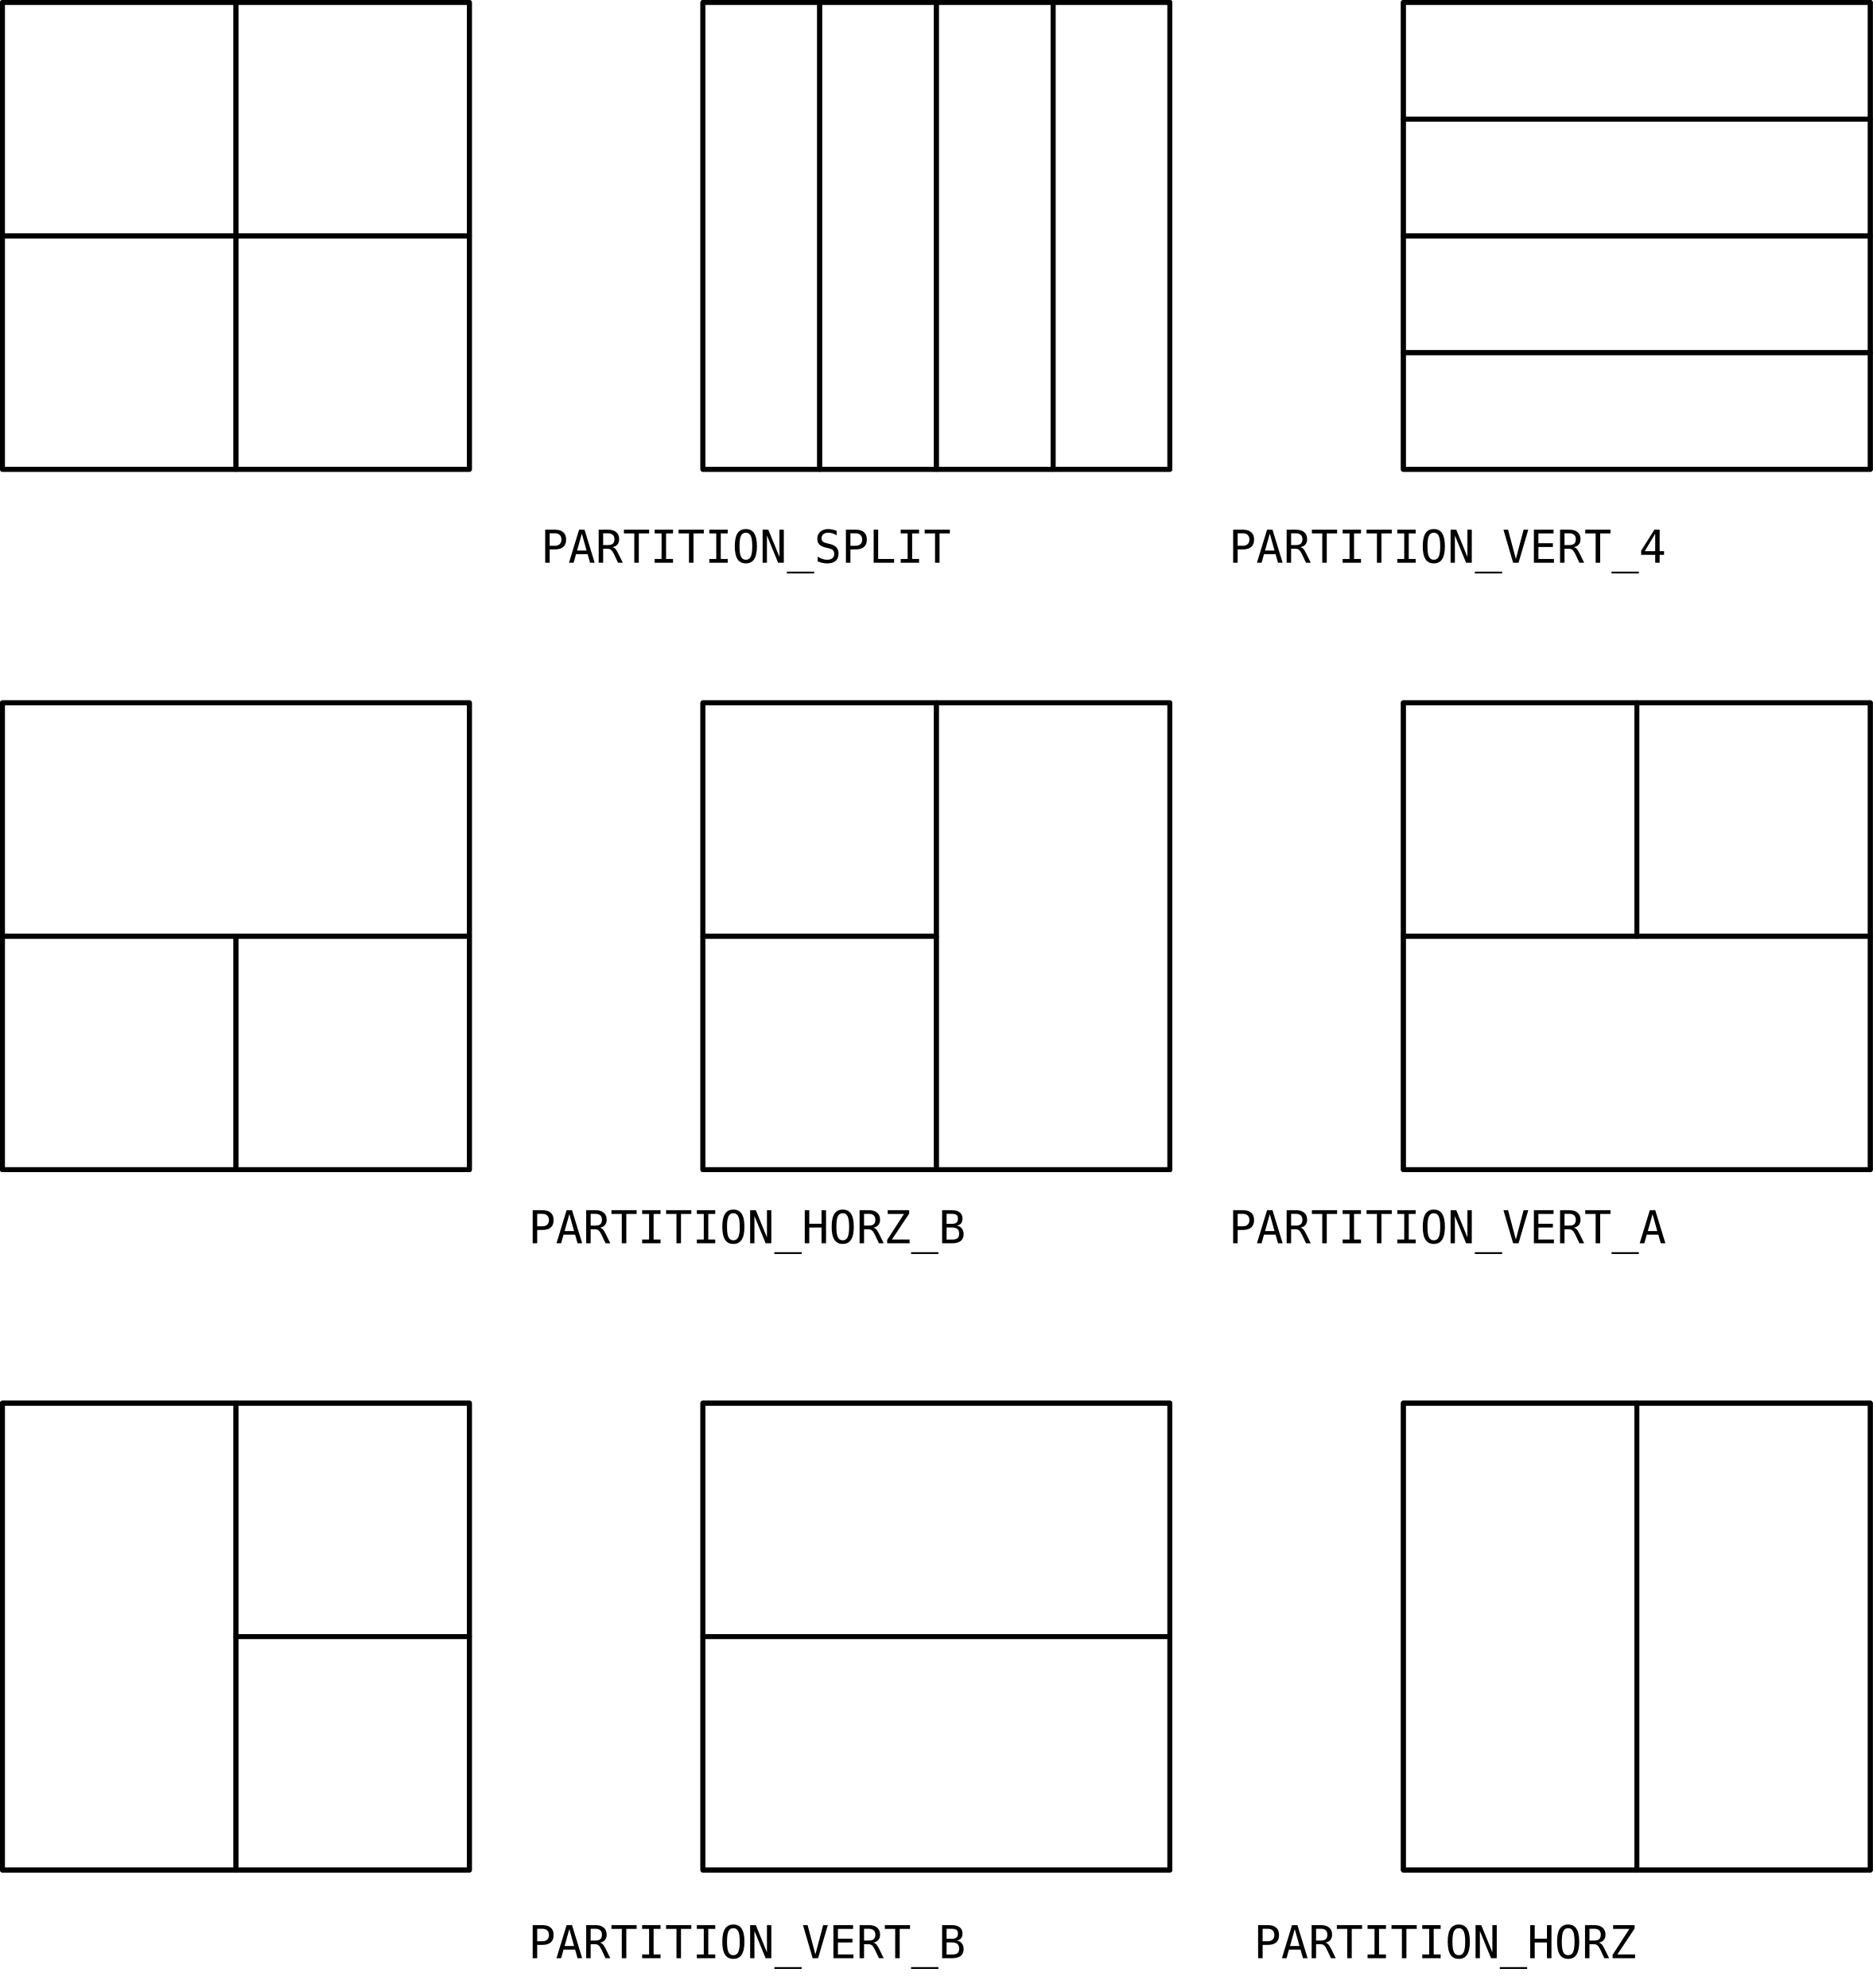
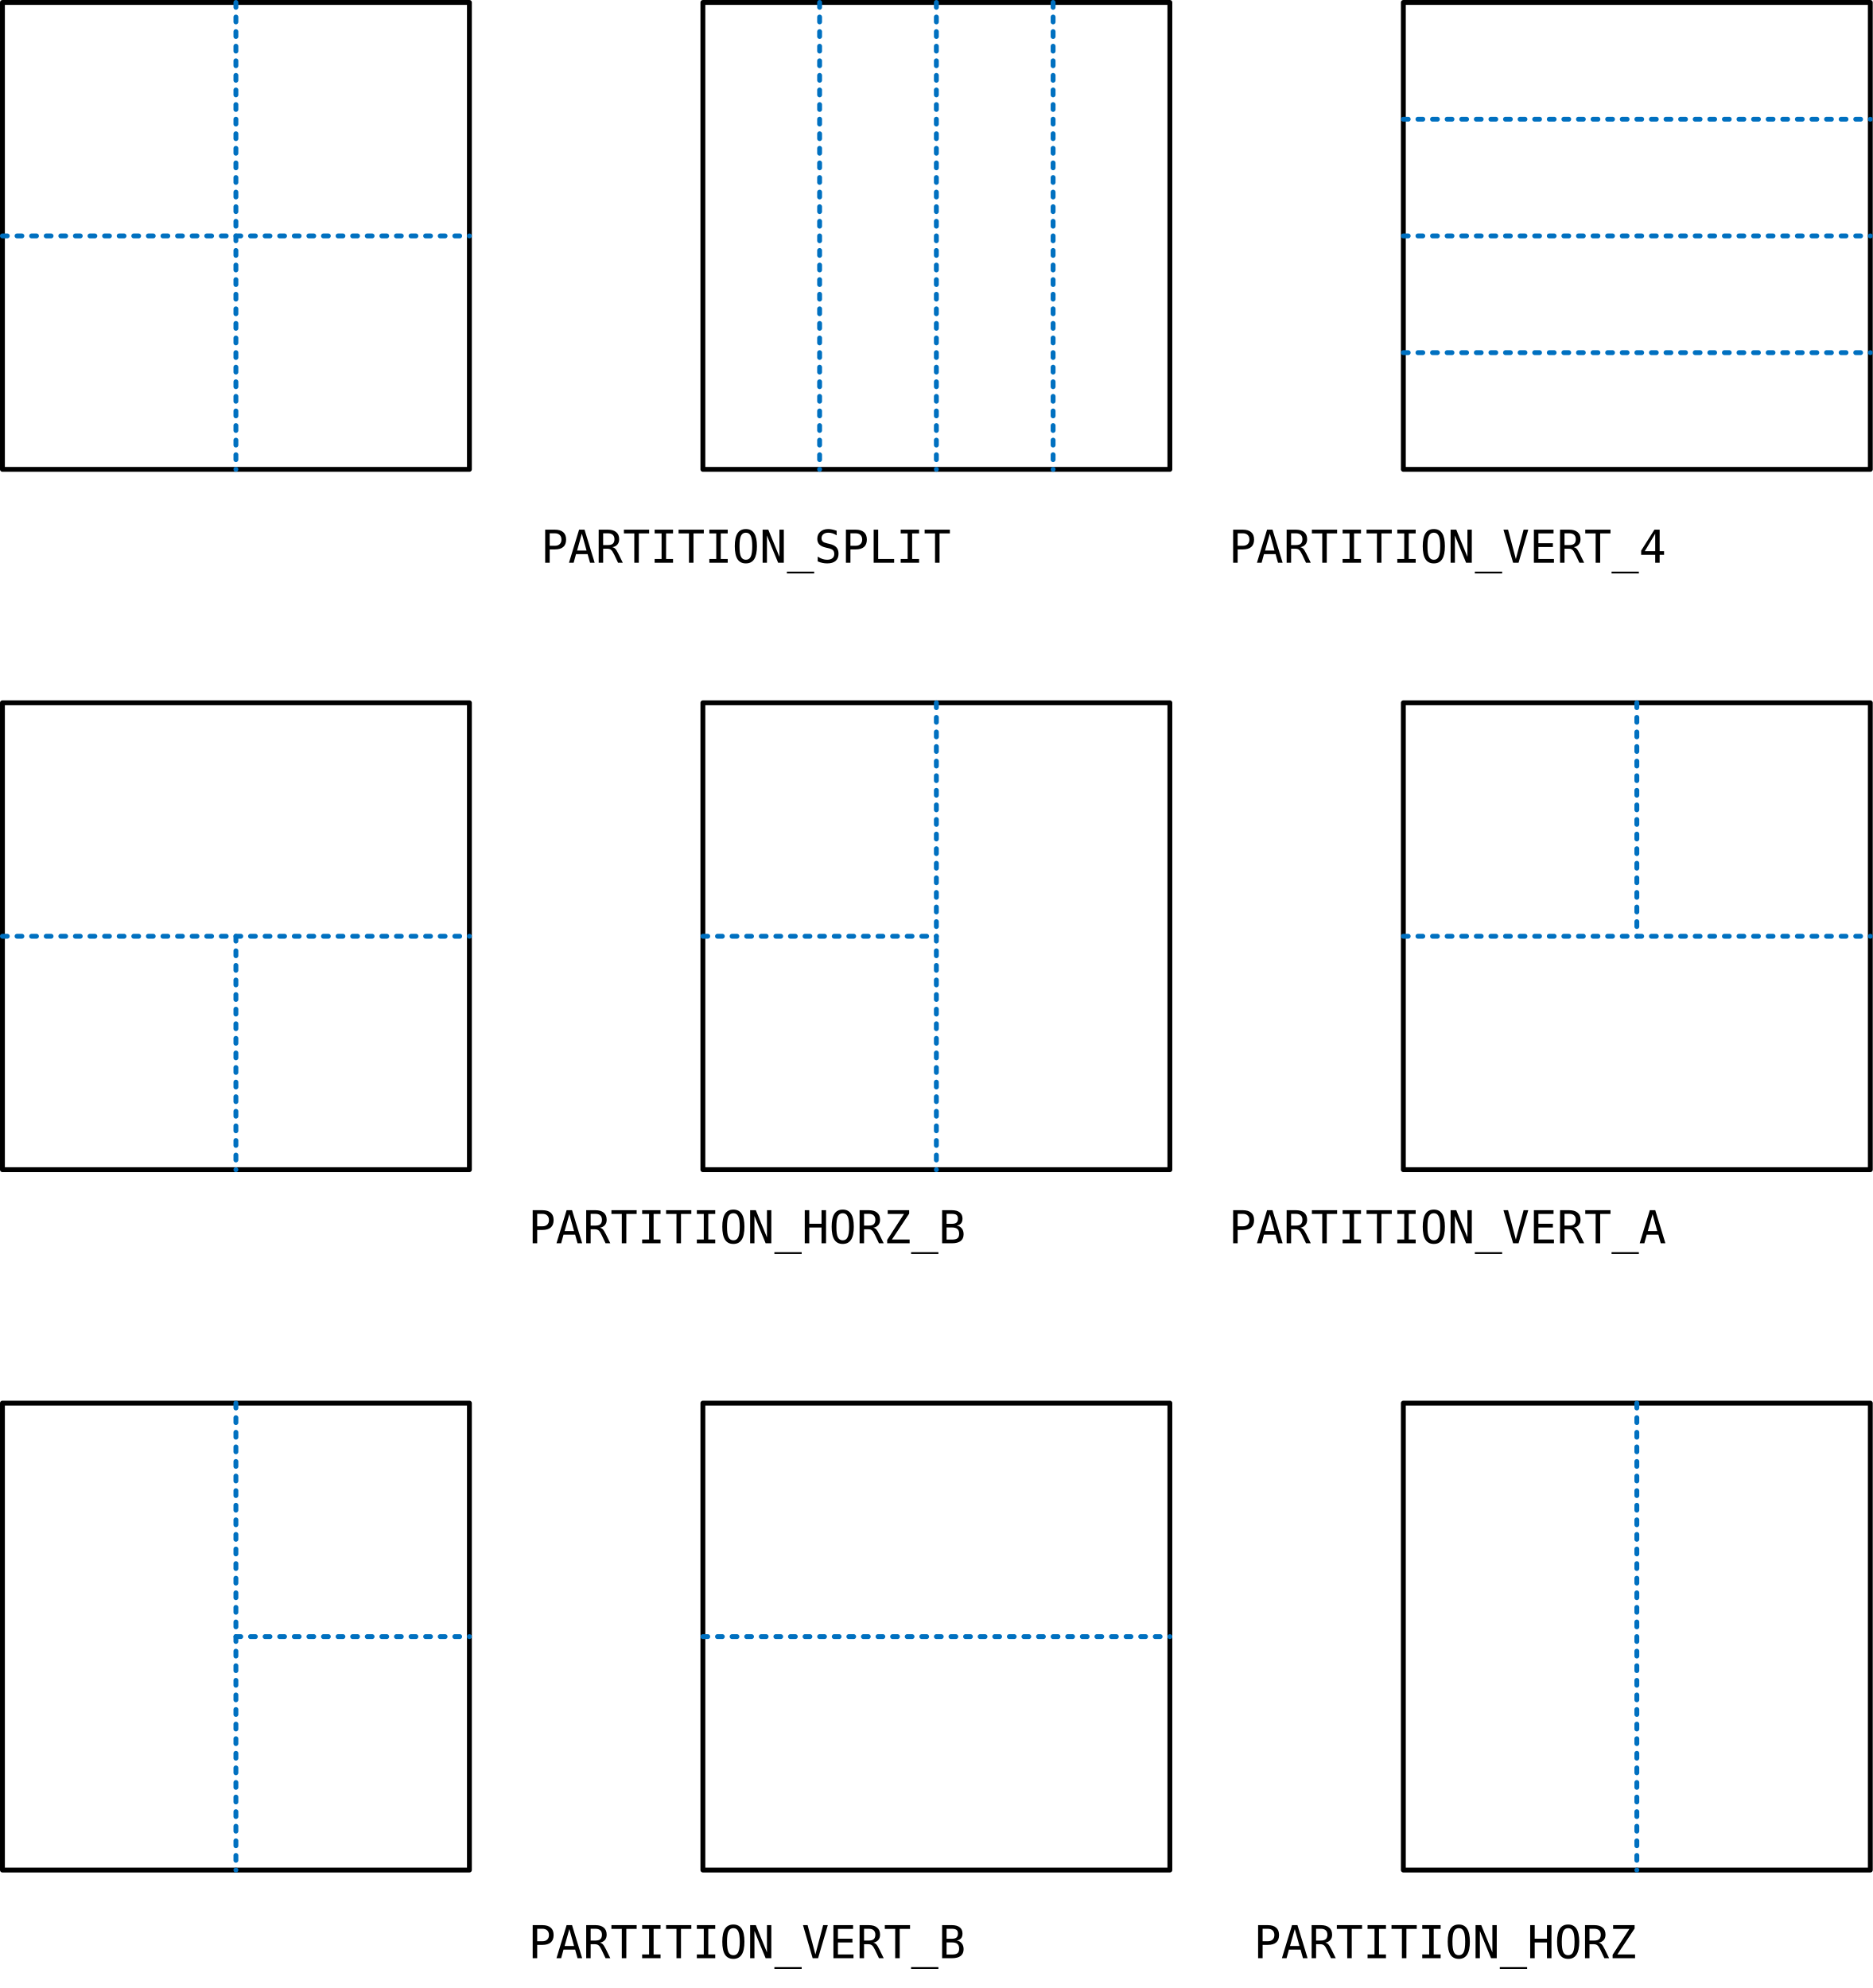
- <svg xmlns="http://www.w3.org/2000/svg" xmlns:ns1="http://schemas.microsoft.com/visio/2003/SVGExtensions/" width="8.021in" height="8.516in" viewBox="0 0 577.5 613.125" xml:space="preserve" color-interpolation-filters="sRGB" class="st5">
+ <svg xmlns="http://www.w3.org/2000/svg" xmlns:ns1="http://schemas.microsoft.com/visio/2003/SVGExtensions/" width="8.021in" height="8.516in" viewBox="0 0 577.5 613.125" xml:space="preserve" color-interpolation-filters="sRGB" class="st6">
  <ns1:documentProperties ns1:langID="1033" ns1:viewMarkup="false" />
  <style type="text/css">
	
		.st1 {fill:none;stroke:#000000;stroke-linecap:round;stroke-linejoin:round;stroke-width:1.5}
		.st2 {fill:none;stroke:none;stroke-linecap:round;stroke-linejoin:round;stroke-width:0.75}
		.st3 {fill:#000000;font-family:Consolas;font-size:1.167em}
		.st4 {font-size:1em}
- 		.st5 {fill:none;fill-rule:evenodd;font-size:12px;overflow:visible;stroke-linecap:square;stroke-miterlimit:3}
+ 		.st5 {stroke:#0070c0;stroke-dasharray:1.5,3;stroke-linecap:round;stroke-linejoin:round;stroke-width:1.5}
+ 		.st6 {fill:none;fill-rule:evenodd;font-size:12px;overflow:visible;stroke-linecap:square;stroke-miterlimit:3}
	
	</style>
  <g ns1:mID="0" ns1:index="1" ns1:groupContext="foregroundPage">
    <ns1:pageProperties ns1:drawingScale="1" ns1:pageScale="1" ns1:drawingUnits="19" ns1:shadowOffsetX="9" ns1:shadowOffsetY="-9" />
    <g id="shape1-1" ns1:mID="1" ns1:groupContext="shape" transform="translate(0.75,-468.375)">
      <ns1:userDefs>
        <ns1:ud ns1:nameU="visVersion" ns1:val="VT0(15):26" />
      </ns1:userDefs>
      <rect x="0" y="469.125" width="144" height="144" class="st1" />
    </g>
-     <g id="shape2-3" ns1:mID="2" ns1:groupContext="shape" transform="translate(0.75,-540.375)">
-       <ns1:userDefs>
-         <ns1:ud ns1:nameU="visVersion" ns1:val="VT0(15):26" />
-       </ns1:userDefs>
-       <rect x="0" y="541.125" width="72" height="72" class="st1" />
-     </g>
-     <g id="shape3-5" ns1:mID="3" ns1:groupContext="shape" transform="translate(72.75,-540.375)">
-       <ns1:userDefs>
-         <ns1:ud ns1:nameU="visVersion" ns1:val="VT0(15):26" />
-       </ns1:userDefs>
-       <rect x="0" y="541.125" width="72" height="72" class="st1" />
-     </g>
-     <g id="shape4-7" ns1:mID="4" ns1:groupContext="shape" transform="translate(0.75,-468.375)">
-       <ns1:userDefs>
-         <ns1:ud ns1:nameU="visVersion" ns1:val="VT0(15):26" />
-       </ns1:userDefs>
-       <rect x="0" y="541.125" width="72" height="72" class="st1" />
-     </g>
-     <g id="shape5-9" ns1:mID="5" ns1:groupContext="shape" transform="translate(72.75,-468.375)">
-       <ns1:userDefs>
-         <ns1:ud ns1:nameU="visVersion" ns1:val="VT0(15):26" />
-       </ns1:userDefs>
-       <rect x="0" y="541.125" width="72" height="72" class="st1" />
-     </g>
-     <g id="shape6-11" ns1:mID="6" ns1:groupContext="shape" transform="translate(216.75,-468.375)">
+     <g id="shape6-3" ns1:mID="6" ns1:groupContext="shape" transform="translate(216.75,-468.375)">
      <ns1:userDefs>
        <ns1:ud ns1:nameU="visVersion" ns1:val="VT0(15):26" />
      </ns1:userDefs>
      <rect x="0" y="469.125" width="144" height="144" class="st1" />
    </g>
-     <g id="shape11-13" ns1:mID="11" ns1:groupContext="shape" transform="translate(216.75,-468.375)">
-       <ns1:userDefs>
-         <ns1:ud ns1:nameU="visVersion" ns1:val="VT0(15):26" />
-       </ns1:userDefs>
-       <rect x="0" y="469.125" width="36" height="144" class="st1" />
-     </g>
-     <g id="shape12-15" ns1:mID="12" ns1:groupContext="shape" transform="translate(252.75,-468.375)">
-       <ns1:userDefs>
-         <ns1:ud ns1:nameU="visVersion" ns1:val="VT0(15):26" />
-       </ns1:userDefs>
-       <rect x="0" y="469.125" width="36" height="144" class="st1" />
-     </g>
-     <g id="shape13-17" ns1:mID="13" ns1:groupContext="shape" transform="translate(288.75,-468.375)">
-       <ns1:userDefs>
-         <ns1:ud ns1:nameU="visVersion" ns1:val="VT0(15):26" />
-       </ns1:userDefs>
-       <rect x="0" y="469.125" width="36" height="144" class="st1" />
-     </g>
-     <g id="shape14-19" ns1:mID="14" ns1:groupContext="shape" transform="translate(324.75,-468.375)">
-       <ns1:userDefs>
-         <ns1:ud ns1:nameU="visVersion" ns1:val="VT0(15):26" />
-       </ns1:userDefs>
-       <rect x="0" y="469.125" width="36" height="144" class="st1" />
-     </g>
-     <g id="shape15-21" ns1:mID="15" ns1:groupContext="shape" transform="translate(432.75,-468.375)">
+     <g id="shape15-5" ns1:mID="15" ns1:groupContext="shape" transform="translate(432.75,-468.375)">
      <ns1:userDefs>
        <ns1:ud ns1:nameU="visVersion" ns1:val="VT0(15):26" />
      </ns1:userDefs>
      <rect x="0" y="469.125" width="144" height="144" class="st1" />
    </g>
-     <g id="shape16-23" ns1:mID="16" ns1:groupContext="shape" transform="translate(432.75,-576.375)">
-       <ns1:userDefs>
-         <ns1:ud ns1:nameU="visVersion" ns1:val="VT0(15):26" />
-       </ns1:userDefs>
-       <rect x="0" y="577.125" width="144" height="36" class="st1" />
-     </g>
-     <g id="shape20-25" ns1:mID="20" ns1:groupContext="shape" transform="translate(432.75,-540.375)">
-       <ns1:userDefs>
-         <ns1:ud ns1:nameU="visVersion" ns1:val="VT0(15):26" />
-       </ns1:userDefs>
-       <rect x="0" y="577.125" width="144" height="36" class="st1" />
-     </g>
-     <g id="shape21-27" ns1:mID="21" ns1:groupContext="shape" transform="translate(432.75,-504.375)">
-       <ns1:userDefs>
-         <ns1:ud ns1:nameU="visVersion" ns1:val="VT0(15):26" />
-       </ns1:userDefs>
-       <rect x="0" y="577.125" width="144" height="36" class="st1" />
-     </g>
-     <g id="shape22-29" ns1:mID="22" ns1:groupContext="shape" transform="translate(432.75,-468.375)">
-       <ns1:userDefs>
-         <ns1:ud ns1:nameU="visVersion" ns1:val="VT0(15):26" />
-       </ns1:userDefs>
-       <rect x="0" y="577.125" width="144" height="36" class="st1" />
-     </g>
-     <g id="shape24-31" ns1:mID="24" ns1:groupContext="shape" transform="translate(0.75,-252.375)">
+     <g id="shape24-7" ns1:mID="24" ns1:groupContext="shape" transform="translate(0.75,-252.375)">
      <ns1:userDefs>
        <ns1:ud ns1:nameU="visVersion" ns1:val="VT0(15):26" />
      </ns1:userDefs>
      <rect x="0" y="469.125" width="144" height="144" class="st1" />
    </g>
-     <g id="shape27-33" ns1:mID="27" ns1:groupContext="shape" transform="translate(0.75,-252.375)">
-       <ns1:userDefs>
-         <ns1:ud ns1:nameU="visVersion" ns1:val="VT0(15):26" />
-       </ns1:userDefs>
-       <rect x="0" y="541.125" width="72" height="72" class="st1" />
-     </g>
-     <g id="shape28-35" ns1:mID="28" ns1:groupContext="shape" transform="translate(72.75,-252.375)">
-       <ns1:userDefs>
-         <ns1:ud ns1:nameU="visVersion" ns1:val="VT0(15):26" />
-       </ns1:userDefs>
-       <rect x="0" y="541.125" width="72" height="72" class="st1" />
-     </g>
-     <g id="shape29-37" ns1:mID="29" ns1:groupContext="shape" transform="translate(0.75,-324.375)">
-       <ns1:userDefs>
-         <ns1:ud ns1:nameU="visVersion" ns1:val="VT0(15):26" />
-       </ns1:userDefs>
-       <rect x="0" y="541.125" width="144" height="72" class="st1" />
-     </g>
-     <g id="shape30-39" ns1:mID="30" ns1:groupContext="shape" transform="translate(216.75,-252.375)">
+     <g id="shape30-9" ns1:mID="30" ns1:groupContext="shape" transform="translate(216.75,-252.375)">
      <ns1:userDefs>
        <ns1:ud ns1:nameU="visVersion" ns1:val="VT0(15):26" />
      </ns1:userDefs>
      <rect x="0" y="469.125" width="144" height="144" class="st1" />
    </g>
-     <g id="shape31-41" ns1:mID="31" ns1:groupContext="shape" transform="translate(216.75,-324.375)">
-       <ns1:userDefs>
-         <ns1:ud ns1:nameU="visVersion" ns1:val="VT0(15):26" />
-       </ns1:userDefs>
-       <rect x="0" y="541.125" width="72" height="72" class="st1" />
-     </g>
-     <g id="shape32-43" ns1:mID="32" ns1:groupContext="shape" transform="translate(216.75,-252.375)">
-       <ns1:userDefs>
-         <ns1:ud ns1:nameU="visVersion" ns1:val="VT0(15):26" />
-       </ns1:userDefs>
-       <rect x="0" y="541.125" width="72" height="72" class="st1" />
-     </g>
-     <g id="shape33-45" ns1:mID="33" ns1:groupContext="shape" transform="translate(288.75,-252.375)">
-       <ns1:userDefs>
-         <ns1:ud ns1:nameU="visVersion" ns1:val="VT0(15):26" />
-       </ns1:userDefs>
-       <rect x="0" y="469.125" width="72" height="144" class="st1" />
-     </g>
-     <g id="shape34-47" ns1:mID="34" ns1:groupContext="shape" transform="translate(432.75,-252.375)">
+     <g id="shape34-11" ns1:mID="34" ns1:groupContext="shape" transform="translate(432.75,-252.375)">
      <ns1:userDefs>
        <ns1:ud ns1:nameU="visVersion" ns1:val="VT0(15):26" />
      </ns1:userDefs>
      <rect x="0" y="469.125" width="144" height="144" class="st1" />
    </g>
-     <g id="shape35-49" ns1:mID="35" ns1:groupContext="shape" transform="translate(432.75,-324.375)">
-       <ns1:userDefs>
-         <ns1:ud ns1:nameU="visVersion" ns1:val="VT0(15):26" />
-       </ns1:userDefs>
-       <rect x="0" y="541.125" width="72" height="72" class="st1" />
-     </g>
-     <g id="shape36-51" ns1:mID="36" ns1:groupContext="shape" transform="translate(504.75,-324.375)">
-       <ns1:userDefs>
-         <ns1:ud ns1:nameU="visVersion" ns1:val="VT0(15):26" />
-       </ns1:userDefs>
-       <rect x="0" y="541.125" width="72" height="72" class="st1" />
-     </g>
-     <g id="shape37-53" ns1:mID="37" ns1:groupContext="shape" transform="translate(432.75,-252.375)">
-       <ns1:userDefs>
-         <ns1:ud ns1:nameU="visVersion" ns1:val="VT0(15):26" />
-       </ns1:userDefs>
-       <rect x="0" y="541.125" width="144" height="72" class="st1" />
-     </g>
-     <g id="shape38-55" ns1:mID="38" ns1:groupContext="shape" transform="translate(0.75,-36.375)">
+     <g id="shape38-13" ns1:mID="38" ns1:groupContext="shape" transform="translate(0.75,-36.375)">
      <ns1:userDefs>
        <ns1:ud ns1:nameU="visVersion" ns1:val="VT0(15):26" />
      </ns1:userDefs>
      <rect x="0" y="469.125" width="144" height="144" class="st1" />
    </g>
-     <g id="shape39-57" ns1:mID="39" ns1:groupContext="shape" transform="translate(72.75,-36.375)">
-       <ns1:userDefs>
-         <ns1:ud ns1:nameU="visVersion" ns1:val="VT0(15):26" />
-       </ns1:userDefs>
-       <rect x="0" y="541.125" width="72" height="72" class="st1" />
-     </g>
-     <g id="shape40-59" ns1:mID="40" ns1:groupContext="shape" transform="translate(72.75,-108.375)">
-       <ns1:userDefs>
-         <ns1:ud ns1:nameU="visVersion" ns1:val="VT0(15):26" />
-       </ns1:userDefs>
-       <rect x="0" y="541.125" width="72" height="72" class="st1" />
-     </g>
-     <g id="shape41-61" ns1:mID="41" ns1:groupContext="shape" transform="translate(0.75,-36.375)">
-       <ns1:userDefs>
-         <ns1:ud ns1:nameU="visVersion" ns1:val="VT0(15):26" />
-       </ns1:userDefs>
-       <rect x="0" y="469.125" width="72" height="144" class="st1" />
-     </g>
-     <g id="shape42-63" ns1:mID="42" ns1:groupContext="shape" transform="translate(216.75,-36.375)">
+     <g id="shape42-15" ns1:mID="42" ns1:groupContext="shape" transform="translate(216.75,-36.375)">
      <ns1:userDefs>
        <ns1:ud ns1:nameU="visVersion" ns1:val="VT0(15):26" />
      </ns1:userDefs>
      <rect x="0" y="469.125" width="144" height="144" class="st1" />
    </g>
-     <g id="shape45-65" ns1:mID="45" ns1:groupContext="shape" transform="translate(216.75,-108.375)">
-       <ns1:userDefs>
-         <ns1:ud ns1:nameU="visVersion" ns1:val="VT0(15):26" />
-       </ns1:userDefs>
-       <rect x="0" y="541.125" width="144" height="72" class="st1" />
-     </g>
-     <g id="shape46-67" ns1:mID="46" ns1:groupContext="shape" transform="translate(216.75,-36.375)">
-       <ns1:userDefs>
-         <ns1:ud ns1:nameU="visVersion" ns1:val="VT0(15):26" />
-       </ns1:userDefs>
-       <rect x="0" y="541.125" width="144" height="72" class="st1" />
-     </g>
-     <g id="shape47-69" ns1:mID="47" ns1:groupContext="shape" transform="translate(432.75,-36.375)">
+     <g id="shape47-17" ns1:mID="47" ns1:groupContext="shape" transform="translate(432.75,-36.375)">
      <ns1:userDefs>
        <ns1:ud ns1:nameU="visVersion" ns1:val="VT0(15):26" />
      </ns1:userDefs>
      <rect x="0" y="469.125" width="144" height="144" class="st1" />
    </g>
-     <g id="shape48-71" ns1:mID="48" ns1:groupContext="shape" transform="translate(432.75,-36.375)">
-       <ns1:userDefs>
-         <ns1:ud ns1:nameU="visVersion" ns1:val="VT0(15):26" />
-       </ns1:userDefs>
-       <rect x="0" y="469.125" width="72" height="144" class="st1" />
-     </g>
-     <g id="shape49-73" ns1:mID="49" ns1:groupContext="shape" transform="translate(504.75,-36.375)">
-       <ns1:userDefs>
-         <ns1:ud ns1:nameU="visVersion" ns1:val="VT0(15):26" />
-       </ns1:userDefs>
-       <rect x="0" y="469.125" width="72" height="144" class="st1" />
-     </g>
-     <g id="shape50-75" ns1:mID="50" ns1:groupContext="shape" transform="translate(0.75,-436.875)">
+     <g id="shape50-19" ns1:mID="50" ns1:groupContext="shape" transform="translate(0.75,-436.875)">
      <ns1:textBlock ns1:margins="rect(4,4,4,4)" />
      <ns1:textRect cx="72" cy="599.625" width="144.01" height="27" />
      <rect x="0" y="586.125" width="144" height="27" class="st2" />
      <text x="14.27" y="610.43" class="st3" ns1:langID="1033">
        <ns1:paragraph ns1:horizAlign="1" />
        <ns1:tabList />PARTITION_SPLIT</text>
    </g>
-     <g id="shape51-78" ns1:mID="51" ns1:groupContext="shape" transform="translate(216.75,-436.875)">
+     <g id="shape51-22" ns1:mID="51" ns1:groupContext="shape" transform="translate(216.75,-436.875)">
      <ns1:textBlock ns1:margins="rect(4,4,4,4)" />
      <ns1:textRect cx="72" cy="599.625" width="144.01" height="27" />
      <rect x="0" y="586.125" width="144" height="27" class="st2" />
      <text x="10.42" y="610.43" class="st3" ns1:langID="1033">
        <ns1:paragraph ns1:horizAlign="1" />
        <ns1:tabList />PARTITION_VERT_4</text>
    </g>
-     <g id="shape52-81" ns1:mID="52" ns1:groupContext="shape" transform="translate(432.75,-436.875)">
+     <g id="shape52-25" ns1:mID="52" ns1:groupContext="shape" transform="translate(432.75,-436.875)">
      <ns1:textBlock ns1:margins="rect(4,4,4,4)" />
      <ns1:textRect cx="72" cy="599.625" width="144.01" height="27" />
      <rect x="0" y="586.125" width="144" height="27" class="st2" />
      <text x="10.42" y="610.43" class="st3" ns1:langID="1033">
        <ns1:paragraph ns1:horizAlign="1" />
        <ns1:tabList />PARTITION_HORZ_4</text>
    </g>
-     <g id="shape60-84" ns1:mID="60" ns1:groupContext="shape" transform="translate(0.75,-220.875)">
+     <g id="shape60-28" ns1:mID="60" ns1:groupContext="shape" transform="translate(0.75,-220.875)">
      <ns1:textBlock ns1:margins="rect(4,4,4,4)" />
      <ns1:textRect cx="72" cy="599.625" width="144.01" height="27" />
      <rect x="0" y="586.125" width="144" height="27" class="st2" />
      <text x="10.42" y="604.32" class="st3" ns1:langID="1033">
        <ns1:paragraph ns1:horizAlign="1" />
        <ns1:tabList />PARTITION_HORZ_<tspan class="st4" ns1:langID="2052">B</tspan>
      </text>
    </g>
-     <g id="shape61-88" ns1:mID="61" ns1:groupContext="shape" transform="translate(216.75,-220.875)">
+     <g id="shape61-32" ns1:mID="61" ns1:groupContext="shape" transform="translate(216.75,-220.875)">
      <ns1:textBlock ns1:margins="rect(4,4,4,4)" />
      <ns1:textRect cx="72" cy="599.625" width="144.01" height="27" />
      <rect x="0" y="586.125" width="144" height="27" class="st2" />
      <text x="10.42" y="604.32" class="st3" ns1:langID="1033">
        <ns1:paragraph ns1:horizAlign="1" />
        <ns1:tabList />PARTITION_VERT_A</text>
    </g>
-     <g id="shape62-91" ns1:mID="62" ns1:groupContext="shape" transform="translate(432.75,-220.875)">
+     <g id="shape62-35" ns1:mID="62" ns1:groupContext="shape" transform="translate(432.75,-220.875)">
      <ns1:textBlock ns1:margins="rect(4,4,4,4)" />
      <ns1:textRect cx="72" cy="599.625" width="144.01" height="27" />
      <rect x="0" y="586.125" width="144" height="27" class="st2" />
      <text x="10.42" y="604.32" class="st3" ns1:langID="1033">
        <ns1:paragraph ns1:horizAlign="1" />
        <ns1:tabList />PARTITION_HORZ_A</text>
    </g>
-     <g id="shape63-94" ns1:mID="63" ns1:groupContext="shape" transform="translate(0.75,-0.375)">
+     <g id="shape63-38" ns1:mID="63" ns1:groupContext="shape" transform="translate(0.75,-0.375)">
      <ns1:textBlock ns1:margins="rect(4,4,4,4)" />
      <ns1:textRect cx="72" cy="599.625" width="144.01" height="27" />
      <rect x="0" y="586.125" width="144" height="27" class="st2" />
      <text x="10.42" y="604.32" class="st3" ns1:langID="1033">
        <ns1:paragraph ns1:horizAlign="1" />
        <ns1:tabList />PARTITION_VERT_<tspan class="st4" ns1:langID="2052">B</tspan>
      </text>
    </g>
-     <g id="shape64-98" ns1:mID="64" ns1:groupContext="shape" transform="translate(216.75,-0.375)">
+     <g id="shape64-42" ns1:mID="64" ns1:groupContext="shape" transform="translate(216.75,-0.375)">
      <ns1:textBlock ns1:margins="rect(4,4,4,4)" />
      <ns1:textRect cx="72" cy="599.625" width="144.01" height="27" />
      <rect x="0" y="586.125" width="144" height="27" class="st2" />
      <text x="18.12" y="604.32" class="st3" ns1:langID="1033">
        <ns1:paragraph ns1:horizAlign="1" />
        <ns1:tabList />PARTITION_HORZ</text>
    </g>
-     <g id="shape65-101" ns1:mID="65" ns1:groupContext="shape" transform="translate(432.75,-0.375)">
+     <g id="shape65-45" ns1:mID="65" ns1:groupContext="shape" transform="translate(432.75,-0.375)">
      <ns1:textBlock ns1:margins="rect(4,4,4,4)" />
      <ns1:textRect cx="72" cy="599.625" width="144.01" height="27" />
      <rect x="0" y="586.125" width="144" height="27" class="st2" />
      <text x="18.12" y="604.32" class="st3" ns1:langID="1033">
        <ns1:paragraph ns1:horizAlign="1" />
        <ns1:tabList />PARTITION_<tspan class="st4" ns1:langID="2052">VERT</tspan>
      </text>
    </g>
+     <g id="shape66-49" ns1:mID="66" ns1:groupContext="shape" transform="translate(685.875,0.75) rotate(90)">
+       <path d="M0 613.13 L144 613.13" class="st5" />
+     </g>
+     <g id="shape67-52" ns1:mID="67" ns1:groupContext="shape" transform="translate(0.75,-540.375)">
+       <path d="M0 613.13 L144 613.13" class="st5" />
+     </g>
+     <g id="shape68-55" ns1:mID="68" ns1:groupContext="shape" transform="translate(865.875,0.750007) rotate(90)">
+       <path d="M0 613.13 L144 613.13" class="st5" />
+     </g>
+     <g id="shape69-58" ns1:mID="69" ns1:groupContext="shape" transform="translate(901.875,0.750007) rotate(90)">
+       <path d="M0 613.13 L144 613.13" class="st5" />
+     </g>
+     <g id="shape70-61" ns1:mID="70" ns1:groupContext="shape" transform="translate(937.875,0.750007) rotate(90)">
+       <path d="M0 613.13 L144 613.13" class="st5" />
+     </g>
+     <g id="shape71-64" ns1:mID="71" ns1:groupContext="shape" transform="translate(432.75,-504.375)">
+       <path d="M0 613.13 L144 613.13" class="st5" />
+     </g>
+     <g id="shape72-67" ns1:mID="72" ns1:groupContext="shape" transform="translate(432.75,-540.375)">
+       <path d="M0 613.13 L144 613.13" class="st5" />
+     </g>
+     <g id="shape73-70" ns1:mID="73" ns1:groupContext="shape" transform="translate(432.75,-576.375)">
+       <path d="M0 613.13 L144 613.13" class="st5" />
+     </g>
+     <g id="shape74-73" ns1:mID="74" ns1:groupContext="shape" transform="translate(0.75,-324.375)">
+       <path d="M0 613.13 L144 613.13" class="st5" />
+     </g>
+     <g id="shape75-76" ns1:mID="75" ns1:groupContext="shape" transform="translate(685.875,288.75) rotate(90)">
+       <path d="M0 613.13 L72 613.13" class="st5" />
+     </g>
+     <g id="shape76-79" ns1:mID="76" ns1:groupContext="shape" transform="translate(901.875,216.75) rotate(90)">
+       <path d="M0 613.13 L144 613.13" class="st5" />
+     </g>
+     <g id="shape77-82" ns1:mID="77" ns1:groupContext="shape" transform="translate(216.75,-324.375)">
+       <path d="M0 613.13 L72 613.13" class="st5" />
+     </g>
+     <g id="shape78-85" ns1:mID="78" ns1:groupContext="shape" transform="translate(432.75,-324.375)">
+       <path d="M0 613.13 L144 613.13" class="st5" />
+     </g>
+     <g id="shape79-88" ns1:mID="79" ns1:groupContext="shape" transform="translate(1117.88,216.75) rotate(90)">
+       <path d="M0 613.13 L72 613.13" class="st5" />
+     </g>
+     <g id="shape80-91" ns1:mID="80" ns1:groupContext="shape" transform="translate(685.875,432.75) rotate(90)">
+       <path d="M0 613.13 L144 613.13" class="st5" />
+     </g>
+     <g id="shape81-94" ns1:mID="81" ns1:groupContext="shape" transform="translate(72.75,-108.375)">
+       <path d="M0 613.13 L72 613.13" class="st5" />
+     </g>
+     <g id="shape82-97" ns1:mID="82" ns1:groupContext="shape" transform="translate(216.75,-108.375)">
+       <path d="M0 613.13 L144 613.13" class="st5" />
+     </g>
+     <g id="shape83-100" ns1:mID="83" ns1:groupContext="shape" transform="translate(1117.88,432.75) rotate(90)">
+       <path d="M0 613.13 L144 613.13" class="st5" />
+     </g>
  </g>
</svg>
